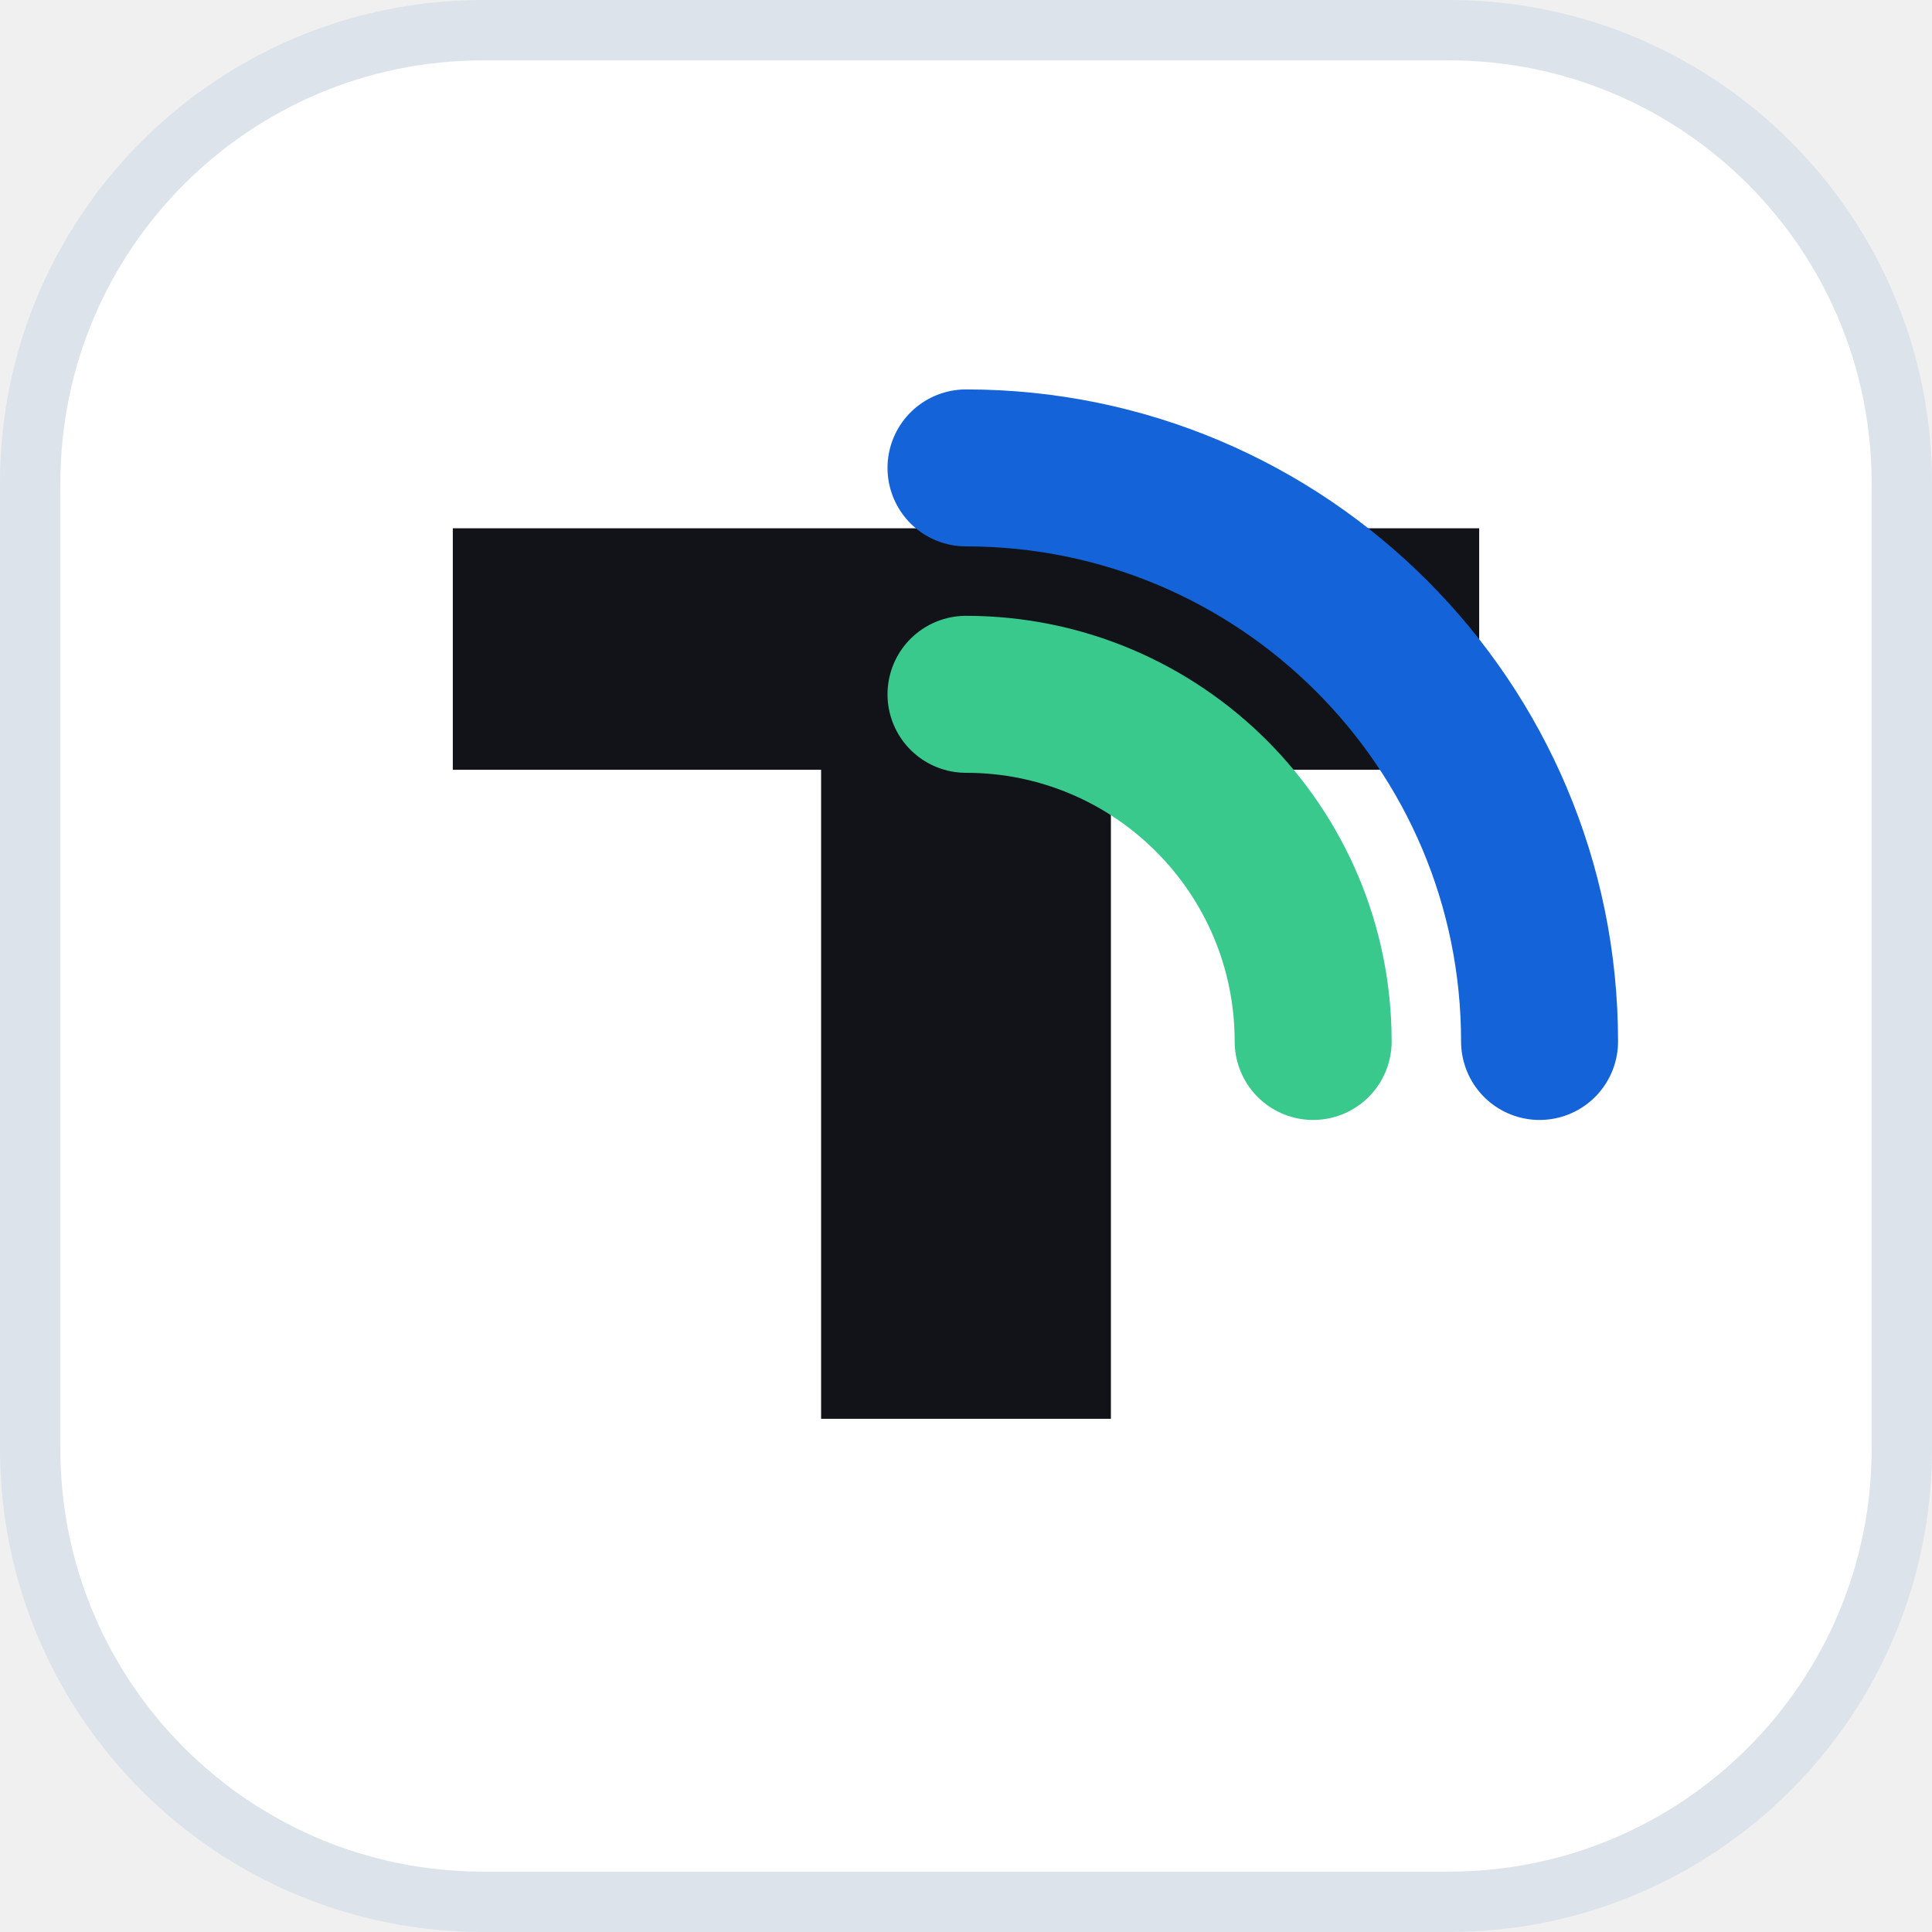
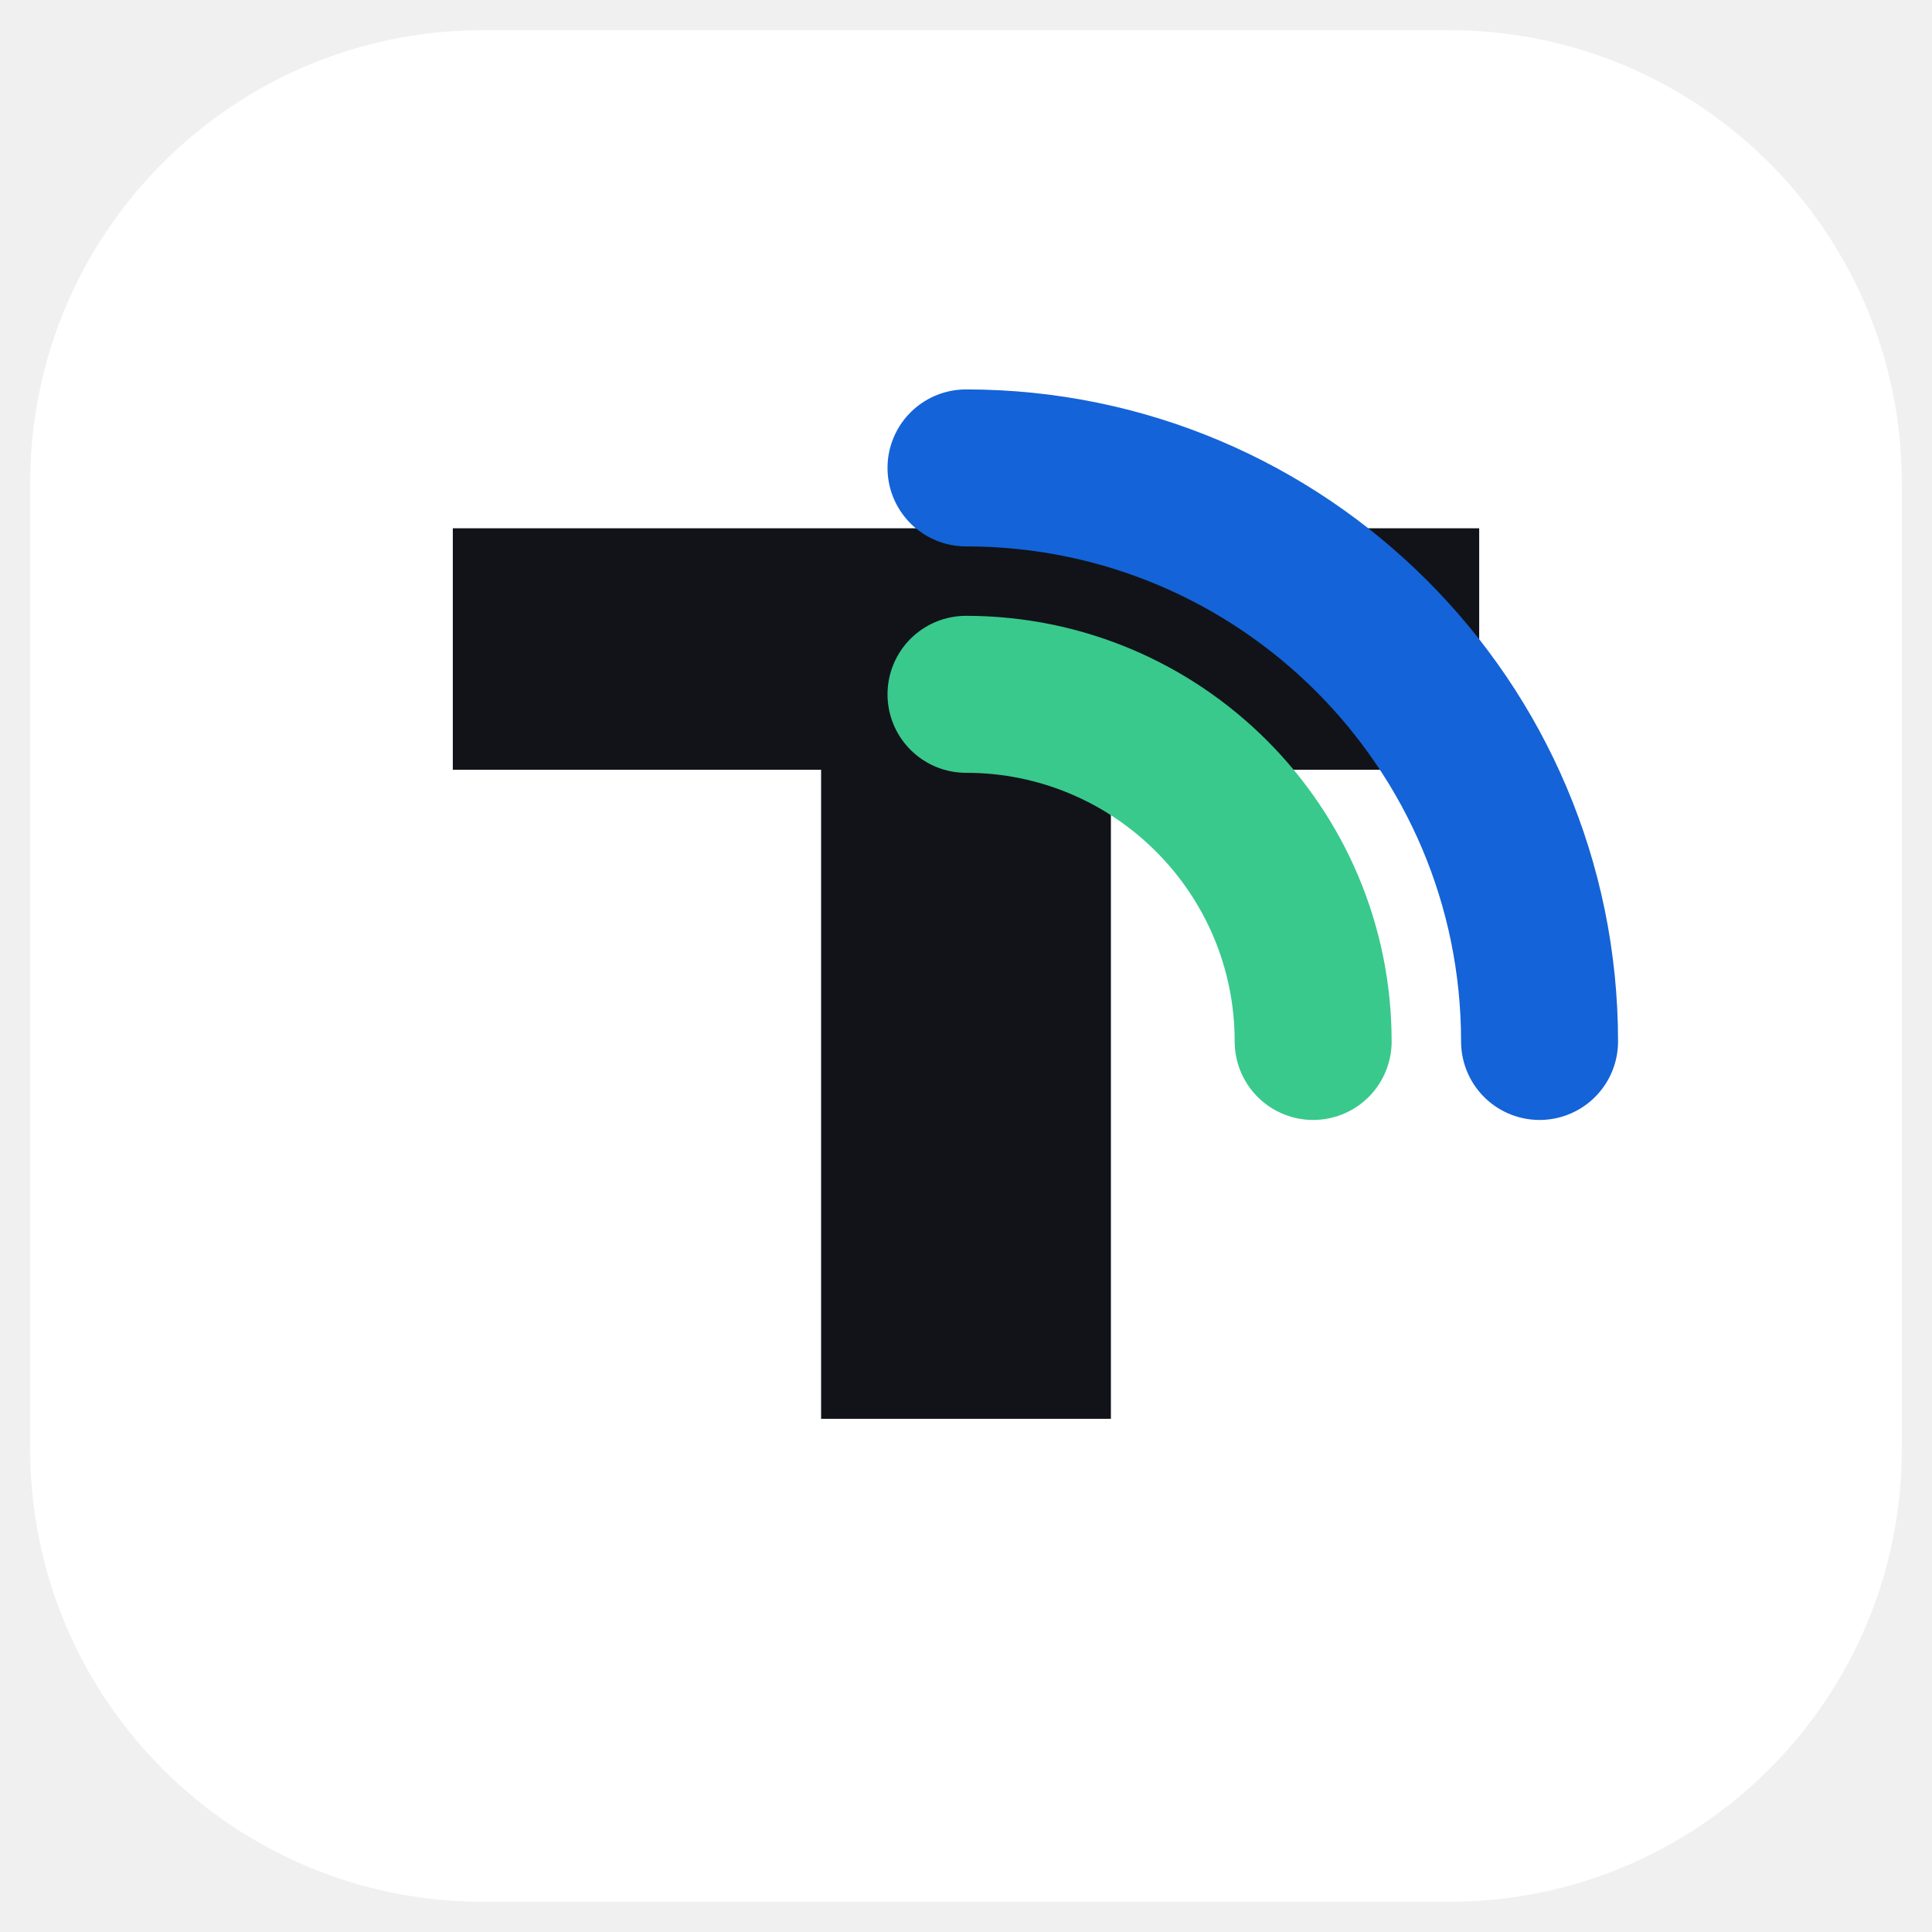
<svg xmlns="http://www.w3.org/2000/svg" width="64" height="64" viewBox="0 0 64 64" fill="none" role="img" aria-labelledby="title desc">
  <rect x="1" y="1" width="62" height="62" rx="15" fill="white" />
-   <rect x="1" y="1" width="62" height="62" rx="15" stroke="#DCE3EA" stroke-width="2" />
  <path d="M15 17.5H49V25.5H36.8V47H27.2V25.5H15V17.5Z" fill="#111318" />
  <path d="M43.5 34.5C43.5 28.149 38.351 23 32 23" stroke="#39C98D" stroke-width="5.2" stroke-linecap="round" />
  <path d="M51 34.5C51 24.007 42.493 15.5 32 15.5" stroke="#1463D8" stroke-width="5.2" stroke-linecap="round" />
</svg>
